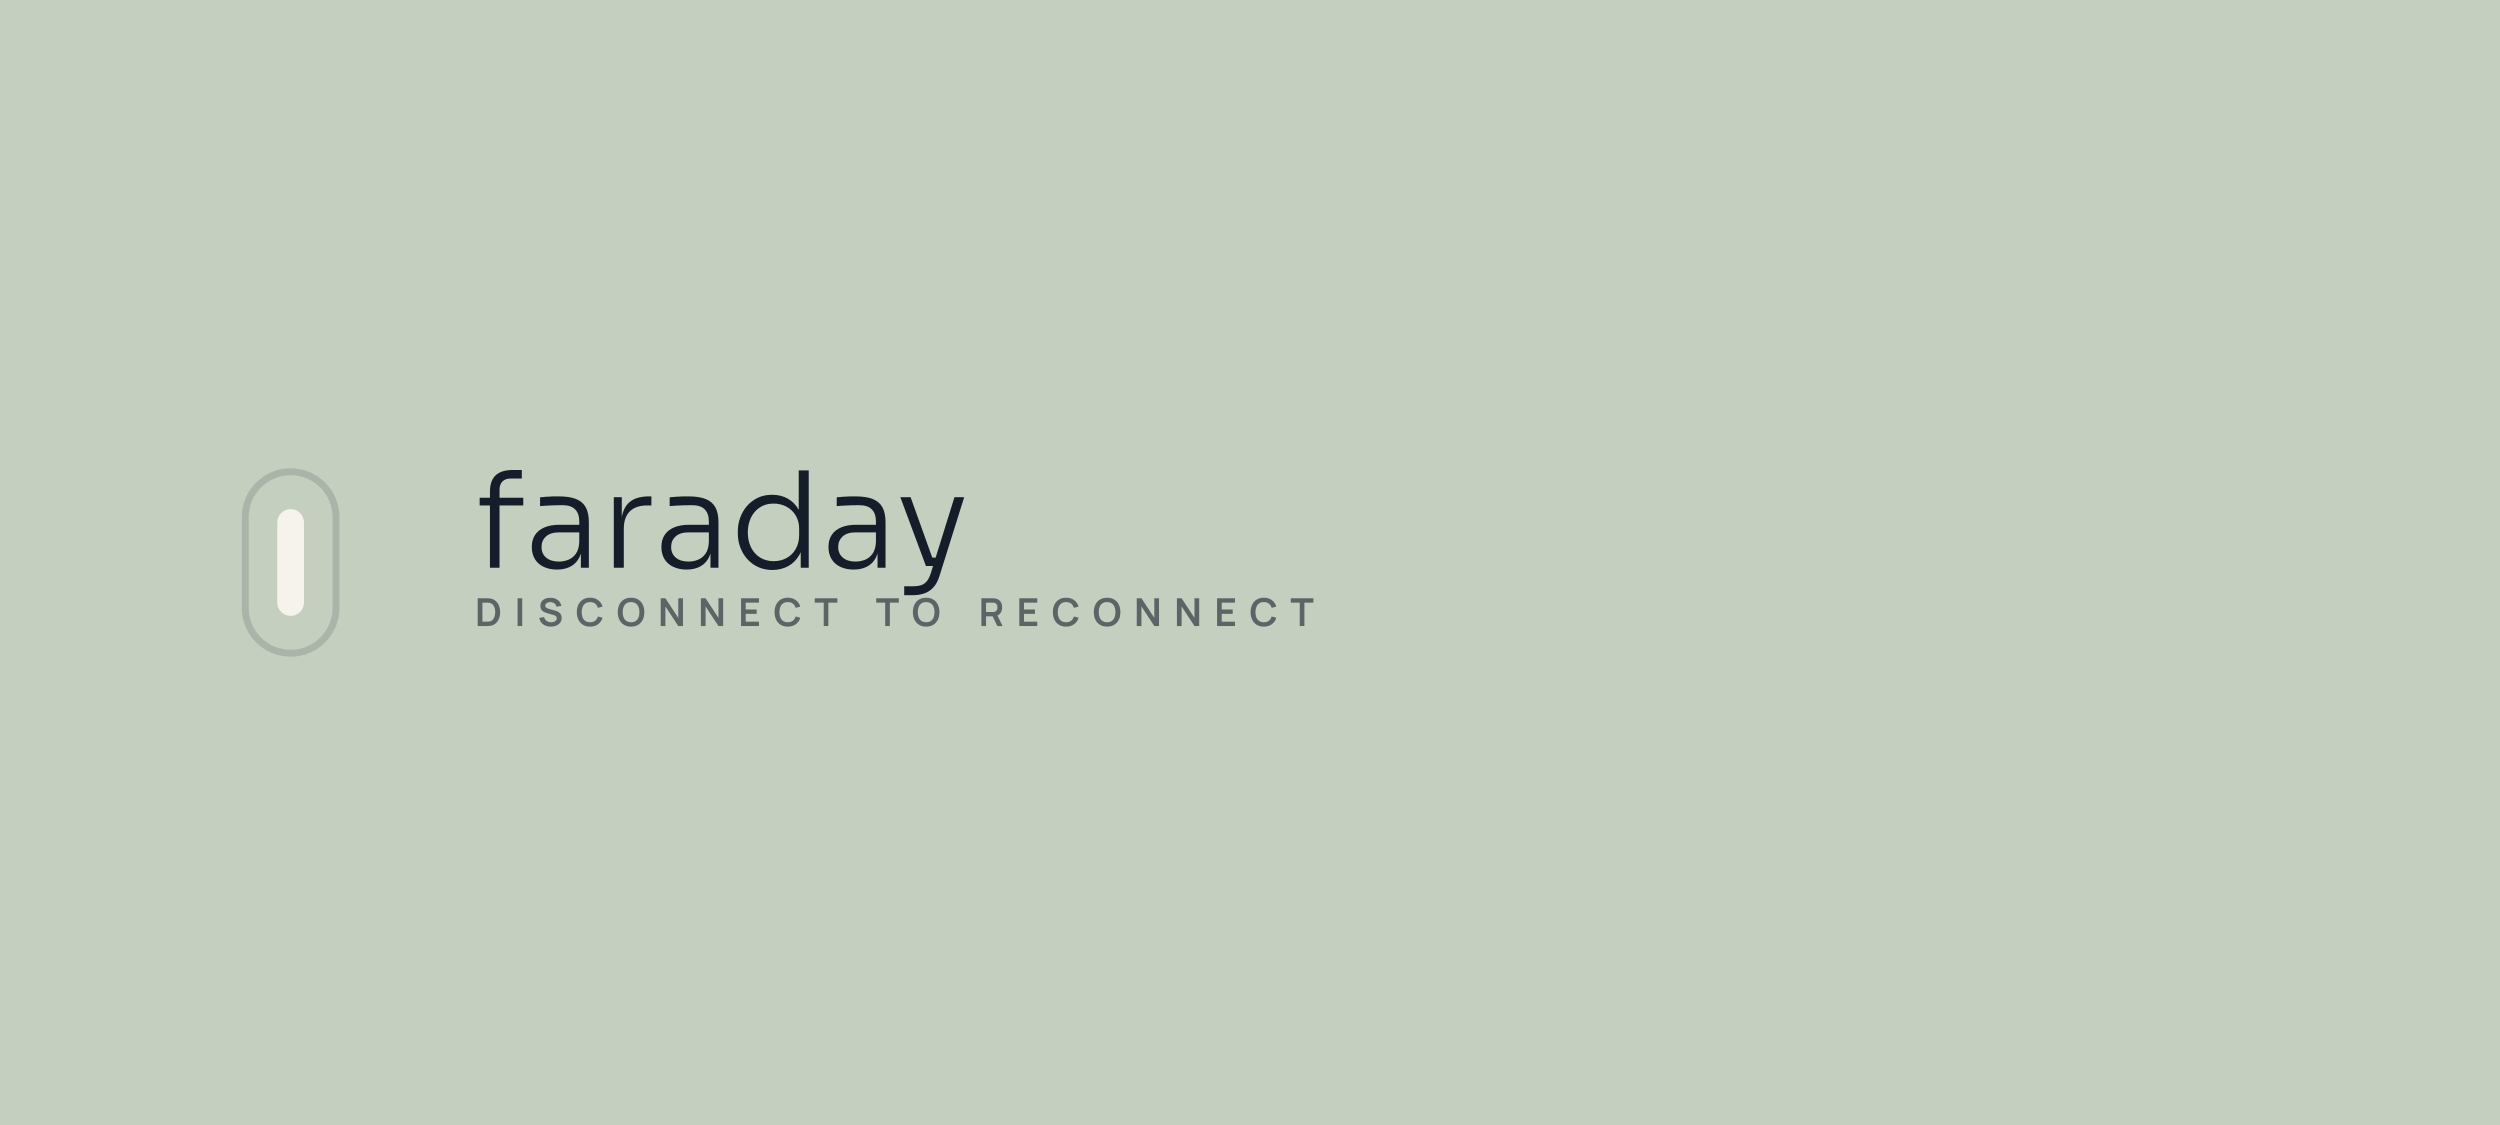
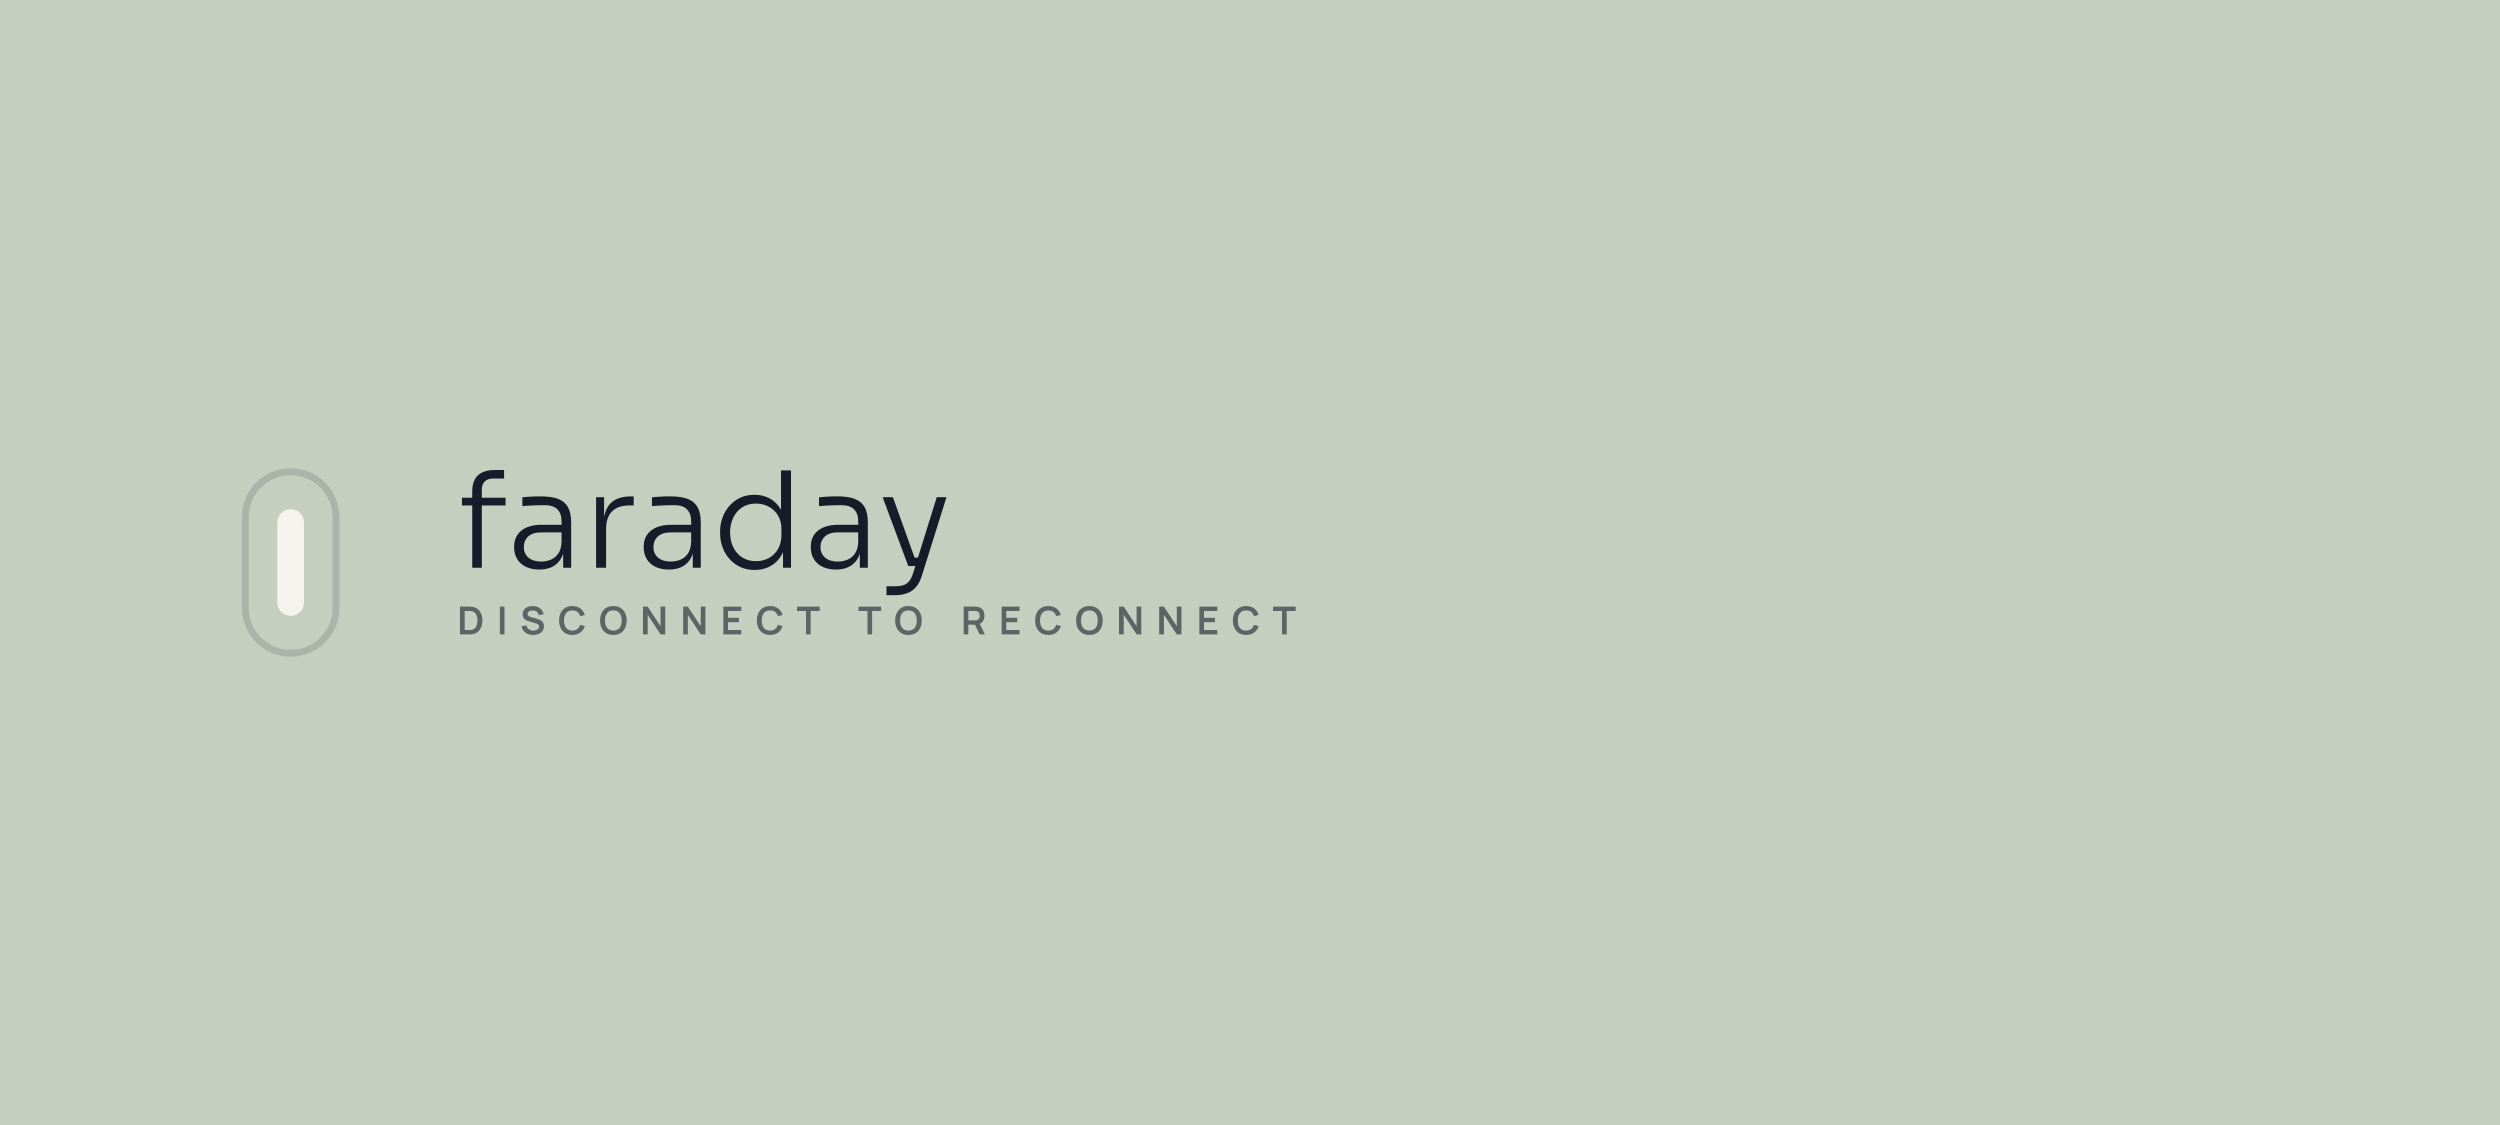
<svg xmlns="http://www.w3.org/2000/svg" width="2400" height="1080" viewBox="0 0 2400 1080" fill="none">
  <rect width="2400" height="1080" fill="#C5CFBF" />
  <g transform="translate(156 417) scale(2.5625)">
    <rect width="96" height="96" rx="26" fill="#C5CFBF" />
    <rect x="31" y="14" width="34" height="68" rx="17" stroke="rgba(21,29,42,.15)" stroke-width="2.6" />
    <rect x="43" y="28" width="10" height="40" rx="5" fill="#F6F3EC" />
  </g>
-   <path d="M479.55 545L470.34 545L470.34 472.04Q470.34 461.42 475.84 456.30Q481.34 451.18 492.35 451.18L492.35 451.18L500.93 451.18L500.93 459.37L490.56 459.37Q485.18 459.37 482.37 462.18Q479.55 465 479.55 470.12L479.55 470.12L479.55 545ZM502.34 485.22L460.48 485.22L460.48 477.80L502.34 477.80L502.34 485.22Z" fill="#151D2A" opacity="1" />
-   <path d="M565.31 545L557.63 545L557.63 524.65L556.10 524.65L556.10 500.58Q556.10 493.03 552.13 489Q548.16 484.97 539.84 484.97L539.84 484.97Q536 484.97 532.10 485.10Q528.19 485.22 524.67 485.42Q521.15 485.61 518.46 485.86L518.46 485.86L518.46 477.42Q521.28 477.16 524.22 476.90Q527.17 476.65 530.30 476.58Q533.44 476.52 536.38 476.52L536.38 476.52Q546.75 476.52 553.09 479.08Q559.42 481.64 562.37 487.08Q565.31 492.52 565.31 501.48L565.31 501.48L565.31 545ZM534.72 546.79L534.72 546.79Q527.55 546.79 522.05 544.23Q516.54 541.67 513.54 536.81Q510.53 531.94 510.53 525.03L510.53 525.03Q510.53 518.25 513.66 513.51Q516.80 508.78 522.75 506.28Q528.70 503.78 537.15 503.78L537.15 503.78L556.99 503.78L556.99 511.08L536.51 511.08Q528.45 511.08 524.16 514.98Q519.87 518.89 519.87 525.16L519.87 525.16Q519.87 531.56 524.35 535.34Q528.83 539.11 536.51 539.11L536.51 539.11Q541.25 539.11 545.60 537.38Q549.95 535.66 552.90 531.50Q555.84 527.34 556.10 520.04L556.10 520.04L558.91 524.01Q558.40 531.56 555.33 536.62Q552.26 541.67 547.01 544.23Q541.76 546.79 534.72 546.79Z" fill="#151D2A" opacity="1" />
-   <path d="M598.85 545L589.25 545L589.25 477.29L596.93 477.29L596.93 505.58L596.16 505.58Q596.16 490.73 602.69 483.62Q609.22 476.52 623.17 476.52L623.17 476.52L625.34 476.52L625.34 485.22L621.38 485.22Q610.37 485.22 604.61 490.92Q598.85 496.62 598.85 507.62L598.85 507.62L598.85 545Z" fill="#151D2A" opacity="1" />
-   <path d="M689.73 545L682.05 545L682.05 524.65L680.51 524.65L680.51 500.58Q680.51 493.03 676.54 489Q672.58 484.97 664.26 484.97L664.26 484.97Q660.42 484.97 656.51 485.10Q652.61 485.22 649.09 485.42Q645.57 485.61 642.88 485.86L642.88 485.86L642.88 477.42Q645.70 477.16 648.64 476.90Q651.58 476.65 654.72 476.58Q657.86 476.52 660.80 476.52L660.80 476.52Q671.17 476.52 677.50 479.08Q683.84 481.64 686.78 487.08Q689.73 492.52 689.73 501.48L689.73 501.48L689.73 545ZM659.14 546.79L659.14 546.79Q651.97 546.79 646.46 544.23Q640.96 541.67 637.95 536.81Q634.94 531.94 634.94 525.03L634.94 525.03Q634.94 518.25 638.08 513.51Q641.22 508.78 647.17 506.28Q653.12 503.78 661.57 503.78L661.57 503.78L681.41 503.78L681.41 511.08L660.93 511.08Q652.86 511.08 648.58 514.98Q644.29 518.89 644.29 525.16L644.29 525.16Q644.29 531.56 648.77 535.34Q653.25 539.11 660.93 539.11L660.93 539.11Q665.66 539.11 670.02 537.38Q674.37 535.66 677.31 531.50Q680.26 527.34 680.51 520.04L680.51 520.04L683.33 524.01Q682.82 531.56 679.74 536.62Q676.67 541.67 671.42 544.23Q666.18 546.79 659.14 546.79Z" fill="#151D2A" opacity="1" />
-   <path d="M741.44 547.18L741.44 547.18Q734.02 547.18 727.94 544.42Q721.86 541.67 717.44 536.74Q713.02 531.82 710.66 525.48Q708.29 519.14 708.29 511.98L708.29 511.98L708.29 510.18Q708.29 503.27 710.59 496.94Q712.90 490.60 717.18 485.67Q721.47 480.74 727.55 477.86Q733.63 474.98 741.18 474.98L741.18 474.98Q749.76 474.98 756.29 478.70Q762.82 482.41 766.78 489.38Q770.75 496.36 771.01 506.47L771.01 506.47L766.78 498.54L766.78 451.56L776.38 451.56L776.38 545L768.70 545L768.70 514.92L771.78 514.92Q771.52 525.54 767.36 532.78Q763.20 540.01 756.48 543.59Q749.76 547.18 741.44 547.18ZM742.72 538.73L742.72 538.73Q749.63 538.73 755.20 535.66Q760.77 532.58 763.97 526.89Q767.17 521.19 767.17 513.77L767.17 513.77L767.17 507.62Q767.17 500.46 763.97 495.02Q760.77 489.58 755.20 486.50Q749.63 483.43 742.59 483.43L742.59 483.43Q735.04 483.43 729.47 487.08Q723.90 490.73 720.90 497Q717.89 503.27 717.89 511.08L717.89 511.08Q717.89 519.14 720.96 525.42Q724.03 531.69 729.66 535.21Q735.30 538.73 742.72 538.73Z" fill="#151D2A" opacity="1" />
-   <path d="M850.11 545L842.43 545L842.43 524.65L840.90 524.65L840.90 500.58Q840.90 493.03 836.93 489Q832.96 484.97 824.64 484.97L824.64 484.97Q820.80 484.97 816.90 485.10Q812.99 485.22 809.47 485.42Q805.95 485.61 803.26 485.86L803.26 485.86L803.26 477.42Q806.08 477.16 809.02 476.90Q811.97 476.65 815.10 476.58Q818.24 476.52 821.18 476.52L821.18 476.52Q831.55 476.52 837.89 479.08Q844.22 481.64 847.17 487.08Q850.11 492.52 850.11 501.48L850.11 501.48L850.11 545ZM819.52 546.79L819.52 546.79Q812.35 546.79 806.85 544.23Q801.34 541.67 798.34 536.81Q795.33 531.94 795.33 525.03L795.33 525.03Q795.33 518.25 798.46 513.51Q801.60 508.78 807.55 506.28Q813.50 503.78 821.95 503.78L821.95 503.78L841.79 503.78L841.79 511.08L821.31 511.08Q813.25 511.08 808.96 514.98Q804.67 518.89 804.67 525.16L804.67 525.16Q804.67 531.56 809.15 535.34Q813.63 539.11 821.31 539.11L821.31 539.11Q826.05 539.11 830.40 537.38Q834.75 535.66 837.70 531.50Q840.64 527.34 840.90 520.04L840.90 520.04L843.71 524.01Q843.20 531.56 840.13 536.62Q837.06 541.67 831.81 544.23Q826.56 546.79 819.52 546.79Z" fill="#151D2A" opacity="1" />
-   <path d="M876.22 571.37L868.03 571.37L868.03 562.79L876.74 562.79Q881.22 562.79 884.42 561.70Q887.62 560.62 889.79 557.93Q891.97 555.24 893.50 550.50L893.50 550.50L916.29 477.29L925.63 477.29L901.82 553.19Q899.78 559.72 896.19 563.75Q892.61 567.78 887.62 569.58Q882.62 571.37 876.22 571.37L876.22 571.37ZM902.21 543.34L890.05 543.34L890.05 535.27L902.21 535.27L902.21 543.34ZM897.86 543.34L888.90 543.34L864.32 477.29L874.18 477.29L897.86 543.34Z" fill="#151D2A" opacity="1" />
-   <path d="M467.08 601L458.59 601L458.59 574.36L467.08 574.36Q467.41 574.36 468.40 574.38Q469.39 574.40 470.32 574.51L470.32 574.51Q473.48 574.91 475.67 576.76Q477.87 578.60 479.00 581.45Q480.12 584.29 480.12 587.68L480.12 587.68Q480.12 591.07 479.00 593.91Q477.87 596.76 475.67 598.60Q473.48 600.45 470.32 600.85L470.32 600.85Q469.41 600.96 468.41 600.98Q467.41 601 467.08 601L467.08 601ZM463.12 578.56L463.12 596.80L467.08 596.80Q467.64 596.80 468.50 596.76Q469.36 596.73 470.02 596.60L470.02 596.60Q471.91 596.25 473.09 594.91Q474.28 593.58 474.84 591.68Q475.41 589.77 475.41 587.68L475.41 587.68Q475.41 585.52 474.83 583.61Q474.26 581.70 473.07 580.41Q471.87 579.11 470.02 578.76L470.02 578.76Q469.36 578.62 468.50 578.59Q467.64 578.56 467.08 578.56L467.08 578.56L463.12 578.56Z" fill="#151D2A" opacity="0.6" />
-   <path d="M501.34 601L496.88 601L496.88 574.36L501.34 574.36L501.34 601Z" fill="#151D2A" opacity="0.6" />
-   <path d="M528.75 601.55L528.75 601.55Q525.82 601.55 523.48 600.54Q521.14 599.52 519.64 597.62Q518.13 595.73 517.72 593.12L517.72 593.12L522.35 592.42Q522.94 594.78 524.78 596.08Q526.62 597.37 529.02 597.37L529.02 597.37Q530.45 597.37 531.71 596.93Q532.97 596.49 533.75 595.63Q534.54 594.78 534.54 593.54L534.54 593.54Q534.54 592.99 534.35 592.52Q534.17 592.05 533.81 591.68Q533.45 591.31 532.88 591.00Q532.32 590.70 531.58 590.47L531.58 590.47L524.70 588.44Q523.81 588.18 522.78 587.74Q521.75 587.31 520.84 586.54Q519.92 585.77 519.34 584.58Q518.76 583.39 518.76 581.63L518.76 581.63Q518.76 579.06 520.06 577.31Q521.37 575.56 523.58 574.69Q525.79 573.82 528.49 573.84L528.49 573.84Q531.23 573.86 533.37 574.78Q535.52 575.69 536.96 577.43Q538.40 579.17 539.00 581.63L539.00 581.63L534.21 582.46Q533.91 581.06 533.07 580.07Q532.23 579.08 531.01 578.56Q529.80 578.04 528.43 578.00L528.43 578.00Q527.10 577.99 525.96 578.40Q524.83 578.82 524.13 579.60Q523.44 580.37 523.44 581.41L523.44 581.41Q523.44 582.39 524.03 583.01Q524.62 583.63 525.50 583.99Q526.38 584.35 527.29 584.59L527.29 584.59L532.06 585.92Q533.04 586.18 534.26 586.63Q535.48 587.07 536.61 587.87Q537.74 588.66 538.47 589.96Q539.20 591.25 539.20 593.25L539.20 593.25Q539.20 595.32 538.34 596.88Q537.48 598.45 536.02 599.48Q534.56 600.52 532.68 601.04Q530.80 601.55 528.75 601.55Z" fill="#151D2A" opacity="0.6" />
-   <path d="M566.48 601.55L566.48 601.55Q562.49 601.55 559.64 599.81Q556.79 598.06 555.26 594.93Q553.73 591.81 553.73 587.68L553.73 587.68Q553.73 583.55 555.26 580.43Q556.79 577.30 559.64 575.55Q562.49 573.80 566.48 573.80L566.48 573.80Q571.09 573.80 574.16 576.11Q577.23 578.41 578.47 582.32L578.47 582.32L573.97 583.55Q573.20 580.95 571.33 579.48Q569.46 578.00 566.48 578.00L566.48 578.00Q563.80 578.00 562.01 579.21Q560.23 580.41 559.33 582.58Q558.43 584.76 558.41 587.68L558.41 587.68Q558.41 590.60 559.31 592.78Q560.21 594.95 562.00 596.15Q563.80 597.36 566.48 597.36L566.48 597.36Q569.46 597.36 571.33 595.88Q573.20 594.40 573.97 591.81L573.97 591.81L578.47 593.04Q577.23 596.95 574.16 599.25Q571.09 601.55 566.48 601.55Z" fill="#151D2A" opacity="0.6" />
-   <path d="M605.81 601.55L605.81 601.55Q601.81 601.55 598.96 599.81Q596.11 598.06 594.59 594.93Q593.06 591.81 593.06 587.68L593.06 587.68Q593.06 583.55 594.59 580.43Q596.11 577.30 598.96 575.55Q601.81 573.80 605.81 573.80L605.81 573.80Q609.80 573.80 612.66 575.55Q615.52 577.30 617.04 580.43Q618.57 583.55 618.57 587.68L618.57 587.68Q618.57 591.81 617.04 594.93Q615.52 598.06 612.66 599.81Q609.80 601.55 605.81 601.55ZM605.81 597.36L605.81 597.36Q608.49 597.37 610.27 596.17Q612.06 594.97 612.96 592.79Q613.85 590.60 613.85 587.68L613.85 587.68Q613.85 584.76 612.96 582.60Q612.06 580.45 610.27 579.24Q608.49 578.04 605.81 578.00L605.81 578.00Q603.12 577.99 601.35 579.19Q599.57 580.39 598.67 582.57Q597.78 584.76 597.78 587.68L597.78 587.68Q597.78 590.60 598.66 592.76Q599.55 594.91 601.34 596.12Q603.12 597.32 605.81 597.36Z" fill="#151D2A" opacity="0.6" />
-   <path d="M638.78 601L634.27 601L634.27 574.36L638.78 574.36L651.14 593.14L651.14 574.36L655.66 574.36L655.66 601L651.14 601L638.78 582.22L638.78 601Z" fill="#151D2A" opacity="0.6" />
-   <path d="M677.35 601L672.84 601L672.84 574.36L677.35 574.36L689.71 593.14L689.71 574.36L694.22 574.36L694.22 601L689.71 601L677.35 582.22L677.35 601Z" fill="#151D2A" opacity="0.6" />
-   <path d="M728.61 601L711.40 601L711.40 574.36L728.61 574.36L728.61 578.54L715.86 578.54L715.86 585.11L726.39 585.11L726.39 589.29L715.86 589.29L715.86 596.82L728.61 596.82L728.61 601Z" fill="#151D2A" opacity="0.6" />
-   <path d="M756.31 601.55L756.31 601.55Q752.32 601.55 749.47 599.81Q746.62 598.06 745.09 594.93Q743.57 591.81 743.57 587.68L743.57 587.68Q743.57 583.55 745.09 580.43Q746.62 577.30 749.47 575.55Q752.32 573.80 756.31 573.80L756.31 573.80Q760.92 573.80 763.99 576.11Q767.06 578.41 768.30 582.32L768.30 582.32L763.81 583.55Q763.03 580.95 761.16 579.48Q759.29 578.00 756.31 578.00L756.31 578.00Q753.63 578.00 751.85 579.21Q750.06 580.41 749.16 582.58Q748.27 584.76 748.25 587.68L748.25 587.68Q748.25 590.60 749.15 592.78Q750.04 594.95 751.84 596.15Q753.63 597.36 756.31 597.36L756.31 597.36Q759.29 597.36 761.16 595.88Q763.03 594.40 763.81 591.81L763.81 591.81L768.30 593.04Q767.06 596.95 763.99 599.25Q760.92 601.55 756.31 601.55Z" fill="#151D2A" opacity="0.6" />
-   <path d="M795.23 601L790.77 601L790.77 578.54L782.15 578.54L782.15 574.36L803.85 574.36L803.85 578.54L795.23 578.54L795.23 601Z" fill="#151D2A" opacity="0.6" />
-   <path d="M854.25 601L849.79 601L849.79 578.54L841.17 578.54L841.17 574.36L862.87 574.36L862.87 578.54L854.25 578.54L854.25 601Z" fill="#151D2A" opacity="0.6" />
-   <path d="M889.10 601.55L889.10 601.55Q885.10 601.55 882.25 599.81Q879.41 598.06 877.88 594.93Q876.35 591.81 876.35 587.68L876.35 587.68Q876.35 583.55 877.88 580.43Q879.41 577.30 882.25 575.55Q885.10 573.80 889.10 573.80L889.10 573.80Q893.10 573.80 895.95 575.55Q898.81 577.30 900.34 580.43Q901.86 583.55 901.86 587.68L901.86 587.68Q901.86 591.81 900.34 594.93Q898.81 598.06 895.95 599.81Q893.10 601.55 889.10 601.55ZM889.10 597.36L889.10 597.36Q891.78 597.37 893.57 596.17Q895.35 594.97 896.25 592.79Q897.15 590.60 897.15 587.68L897.15 587.68Q897.15 584.76 896.25 582.60Q895.35 580.45 893.57 579.24Q891.78 578.04 889.10 578.00L889.10 578.00Q886.42 577.99 884.64 579.19Q882.87 580.39 881.97 582.57Q881.07 584.76 881.07 587.68L881.07 587.68Q881.07 590.60 881.96 592.76Q882.85 594.91 884.63 596.12Q886.42 597.32 889.10 597.36Z" fill="#151D2A" opacity="0.6" />
-   <path d="M946.60 601L942.14 601L942.14 574.36L953.15 574.36Q953.54 574.36 954.15 574.39Q954.76 574.42 955.28 574.51L955.28 574.51Q957.59 574.86 959.10 576.04Q960.61 577.23 961.34 579.03Q962.07 580.84 962.07 583.04L962.07 583.04Q962.07 586.29 960.42 588.63Q958.78 590.97 955.37 591.53L955.37 591.53L953.47 591.69L946.60 591.69L946.60 601ZM962.49 601L957.44 601L952.19 590.16L956.72 589.16L962.49 601ZM946.60 578.54L946.60 587.53L952.97 587.53Q953.34 587.53 953.80 587.50Q954.26 587.46 954.65 587.35L954.65 587.35Q955.76 587.07 956.40 586.37Q957.04 585.66 957.31 584.78Q957.57 583.89 957.57 583.04L957.57 583.04Q957.57 582.19 957.31 581.29Q957.04 580.39 956.40 579.69Q955.76 578.99 954.65 578.71L954.65 578.71Q954.26 578.60 953.80 578.57Q953.34 578.54 952.97 578.54L952.97 578.54L946.60 578.54Z" fill="#151D2A" opacity="0.6" />
-   <path d="M995.77 601L978.56 601L978.56 574.36L995.77 574.36L995.77 578.54L983.02 578.54L983.02 585.11L993.55 585.11L993.55 589.29L983.02 589.29L983.02 596.82L995.77 596.82L995.77 601Z" fill="#151D2A" opacity="0.6" />
-   <path d="M1023.48 601.55L1023.48 601.55Q1019.48 601.55 1016.63 599.81Q1013.78 598.06 1012.26 594.93Q1010.73 591.81 1010.73 587.68L1010.73 587.68Q1010.73 583.55 1012.26 580.43Q1013.78 577.30 1016.63 575.55Q1019.48 573.80 1023.48 573.80L1023.48 573.80Q1028.08 573.80 1031.15 576.11Q1034.22 578.41 1035.46 582.32L1035.46 582.32L1030.97 583.55Q1030.19 580.95 1028.32 579.48Q1026.45 578.00 1023.48 578.00L1023.48 578.00Q1020.79 578.00 1019.01 579.21Q1017.22 580.41 1016.33 582.58Q1015.43 584.76 1015.41 587.68L1015.41 587.68Q1015.41 590.60 1016.31 592.78Q1017.20 594.95 1019.00 596.15Q1020.79 597.36 1023.48 597.36L1023.48 597.36Q1026.45 597.36 1028.32 595.88Q1030.19 594.40 1030.97 591.81L1030.97 591.81L1035.46 593.04Q1034.22 596.95 1031.15 599.25Q1028.08 601.55 1023.48 601.55Z" fill="#151D2A" opacity="0.6" />
-   <path d="M1062.80 601.55L1062.80 601.55Q1058.80 601.55 1055.96 599.81Q1053.11 598.06 1051.58 594.93Q1050.05 591.81 1050.05 587.68L1050.05 587.68Q1050.05 583.55 1051.58 580.43Q1053.11 577.30 1055.96 575.55Q1058.80 573.80 1062.80 573.80L1062.80 573.80Q1066.80 573.80 1069.65 575.55Q1072.51 577.30 1074.04 580.43Q1075.57 583.55 1075.57 587.68L1075.57 587.68Q1075.57 591.81 1074.04 594.93Q1072.51 598.06 1069.65 599.81Q1066.80 601.55 1062.80 601.55ZM1062.80 597.36L1062.80 597.36Q1065.48 597.37 1067.27 596.17Q1069.05 594.97 1069.95 592.79Q1070.85 590.60 1070.85 587.68L1070.85 587.68Q1070.85 584.76 1069.95 582.60Q1069.05 580.45 1067.27 579.24Q1065.48 578.04 1062.80 578.00L1062.80 578.00Q1060.12 577.99 1058.34 579.19Q1056.57 580.39 1055.67 582.57Q1054.77 584.76 1054.77 587.68L1054.77 587.68Q1054.77 590.60 1055.66 592.76Q1056.55 594.91 1058.33 596.12Q1060.12 597.32 1062.80 597.36Z" fill="#151D2A" opacity="0.6" />
-   <path d="M1095.78 601L1091.27 601L1091.27 574.36L1095.78 574.36L1108.14 593.14L1108.14 574.36L1112.65 574.36L1112.65 601L1108.14 601L1095.78 582.22L1095.78 601Z" fill="#151D2A" opacity="0.6" />
-   <path d="M1134.35 601L1129.83 601L1129.83 574.36L1134.35 574.36L1146.70 593.14L1146.70 574.36L1151.22 574.36L1151.22 601L1146.70 601L1134.35 582.22L1134.35 601Z" fill="#151D2A" opacity="0.6" />
-   <path d="M1185.60 601L1168.40 601L1168.40 574.36L1185.60 574.36L1185.60 578.54L1172.86 578.54L1172.86 585.11L1183.38 585.11L1183.38 589.29L1172.86 589.29L1172.86 596.82L1185.60 596.82L1185.60 601Z" fill="#151D2A" opacity="0.6" />
-   <path d="M1213.31 601.55L1213.31 601.55Q1209.31 601.55 1206.46 599.81Q1203.62 598.06 1202.09 594.93Q1200.56 591.81 1200.56 587.68L1200.56 587.68Q1200.56 583.55 1202.09 580.43Q1203.62 577.30 1206.46 575.55Q1209.31 573.80 1213.31 573.80L1213.31 573.80Q1217.92 573.80 1220.99 576.11Q1224.06 578.41 1225.30 582.32L1225.30 582.32L1220.80 583.55Q1220.02 580.95 1218.16 579.48Q1216.29 578.00 1213.31 578.00L1213.31 578.00Q1210.63 578.00 1208.84 579.21Q1207.06 580.41 1206.16 582.58Q1205.26 584.76 1205.24 587.68L1205.24 587.68Q1205.24 590.60 1206.14 592.78Q1207.04 594.95 1208.83 596.15Q1210.63 597.36 1213.31 597.36L1213.31 597.36Q1216.29 597.36 1218.16 595.88Q1220.02 594.40 1220.80 591.81L1220.80 591.81L1225.30 593.04Q1224.06 596.95 1220.99 599.25Q1217.92 601.55 1213.31 601.55Z" fill="#151D2A" opacity="0.6" />
-   <path d="M1252.23 601L1247.77 601L1247.77 578.54L1239.15 578.54L1239.15 574.36L1260.85 574.36L1260.85 578.54L1252.23 578.54L1252.23 601Z" fill="#151D2A" opacity="0.6" />
+   <path d="M462.55 545L453.34 545L453.34 472.04Q453.34 461.42 458.84 456.30Q464.34 451.18 475.35 451.18L475.35 451.18L483.93 451.18L483.93 459.37L473.56 459.37Q468.18 459.37 465.37 462.18Q462.55 465 462.55 470.12L462.55 470.12L462.55 545ZM485.34 485.22L443.48 485.22L443.48 477.80L485.34 477.80L485.34 485.22Z" fill="#151D2A" opacity="1" />
+   <path d="M548.31 545L540.63 545L540.63 524.65L539.10 524.65L539.10 500.58Q539.10 493.03 535.13 489Q531.16 484.97 522.84 484.97L522.84 484.97Q519 484.97 515.10 485.10Q511.19 485.22 507.67 485.42Q504.15 485.61 501.46 485.86L501.46 485.86L501.46 477.42Q504.28 477.16 507.22 476.90Q510.17 476.65 513.30 476.58Q516.44 476.52 519.38 476.52L519.38 476.52Q529.75 476.52 536.09 479.08Q542.42 481.64 545.37 487.08Q548.31 492.52 548.31 501.48L548.31 501.48L548.31 545ZM517.72 546.79L517.72 546.79Q510.55 546.79 505.05 544.23Q499.54 541.67 496.54 536.81Q493.53 531.94 493.53 525.03L493.53 525.03Q493.53 518.25 496.66 513.51Q499.80 508.78 505.75 506.28Q511.70 503.78 520.15 503.78L520.15 503.78L539.99 503.78L539.99 511.08L519.51 511.08Q511.45 511.08 507.16 514.98Q502.87 518.89 502.87 525.16L502.87 525.16Q502.87 531.56 507.35 535.34Q511.83 539.11 519.51 539.11L519.51 539.11Q524.25 539.11 528.60 537.38Q532.95 535.66 535.90 531.50Q538.84 527.34 539.10 520.04L539.10 520.04L541.91 524.01Q541.40 531.56 538.33 536.62Q535.26 541.67 530.01 544.23Q524.76 546.79 517.72 546.79Z" fill="#151D2A" opacity="1" />
+   <path d="M581.85 545L572.25 545L572.25 477.29L579.93 477.29L579.93 505.58L579.16 505.58Q579.16 490.73 585.69 483.62Q592.22 476.52 606.17 476.52L606.17 476.52L608.34 476.52L608.34 485.22L604.38 485.22Q593.37 485.22 587.61 490.92Q581.85 496.62 581.85 507.62L581.85 507.62L581.85 545Z" fill="#151D2A" opacity="1" />
+   <path d="M672.73 545L665.05 545L665.05 524.65L663.51 524.65L663.51 500.58Q663.51 493.03 659.54 489Q655.58 484.97 647.26 484.97L647.26 484.97Q643.42 484.97 639.51 485.10Q635.61 485.22 632.09 485.42Q628.57 485.61 625.88 485.86L625.88 485.86L625.88 477.42Q628.70 477.16 631.64 476.90Q634.58 476.65 637.72 476.58Q640.86 476.52 643.80 476.52L643.80 476.52Q654.17 476.52 660.50 479.08Q666.84 481.64 669.78 487.08Q672.73 492.52 672.73 501.48L672.73 501.48L672.73 545ZM642.14 546.79L642.14 546.79Q634.97 546.79 629.46 544.23Q623.96 541.67 620.95 536.81Q617.94 531.94 617.94 525.03L617.94 525.03Q617.94 518.25 621.08 513.51Q624.22 508.78 630.17 506.28Q636.12 503.78 644.57 503.78L644.57 503.78L664.41 503.78L664.41 511.08L643.93 511.08Q635.86 511.08 631.58 514.98Q627.29 518.89 627.29 525.16L627.29 525.16Q627.29 531.56 631.77 535.34Q636.25 539.11 643.93 539.11L643.93 539.11Q648.66 539.11 653.02 537.38Q657.37 535.66 660.31 531.50Q663.26 527.34 663.51 520.04L663.51 520.04L666.33 524.01Q665.82 531.56 662.74 536.62Q659.67 541.67 654.42 544.23Q649.18 546.79 642.14 546.79Z" fill="#151D2A" opacity="1" />
+   <path d="M724.44 547.18L724.44 547.18Q717.02 547.18 710.94 544.42Q704.86 541.67 700.44 536.74Q696.02 531.82 693.66 525.48Q691.29 519.14 691.29 511.98L691.29 511.98L691.29 510.18Q691.29 503.27 693.59 496.94Q695.90 490.60 700.18 485.67Q704.47 480.74 710.55 477.86Q716.63 474.98 724.18 474.98L724.18 474.98Q732.76 474.98 739.29 478.70Q745.82 482.41 749.78 489.38Q753.75 496.36 754.01 506.47L754.01 506.47L749.78 498.54L749.78 451.56L759.38 451.56L759.38 545L751.70 545L751.70 514.92L754.78 514.92Q754.52 525.54 750.36 532.78Q746.20 540.01 739.48 543.59Q732.76 547.18 724.44 547.18ZM725.72 538.73L725.72 538.73Q732.63 538.73 738.20 535.66Q743.77 532.58 746.97 526.89Q750.17 521.19 750.17 513.77L750.17 513.77L750.17 507.62Q750.17 500.46 746.97 495.02Q743.77 489.58 738.20 486.50Q732.63 483.43 725.59 483.43L725.59 483.43Q718.04 483.43 712.47 487.08Q706.90 490.73 703.90 497Q700.89 503.27 700.89 511.08L700.89 511.08Q700.89 519.14 703.96 525.42Q707.03 531.69 712.66 535.21Q718.30 538.73 725.72 538.73Z" fill="#151D2A" opacity="1" />
+   <path d="M833.11 545L825.43 545L825.43 524.65L823.90 524.65L823.90 500.58Q823.90 493.03 819.93 489Q815.96 484.97 807.64 484.97L807.64 484.97Q803.80 484.97 799.90 485.10Q795.99 485.22 792.47 485.42Q788.95 485.61 786.26 485.86L786.26 485.86L786.26 477.42Q789.08 477.16 792.02 476.90Q794.97 476.65 798.10 476.58Q801.24 476.52 804.18 476.52L804.18 476.52Q814.55 476.52 820.89 479.08Q827.22 481.64 830.17 487.08Q833.11 492.52 833.11 501.48L833.11 501.48L833.11 545ZM802.52 546.79L802.52 546.79Q795.35 546.79 789.85 544.23Q784.34 541.67 781.34 536.81Q778.33 531.94 778.33 525.03L778.33 525.03Q778.33 518.25 781.46 513.51Q784.60 508.78 790.55 506.28Q796.50 503.78 804.95 503.78L804.95 503.78L824.79 503.78L824.79 511.08L804.31 511.08Q796.25 511.08 791.96 514.98Q787.67 518.89 787.67 525.16L787.67 525.16Q787.67 531.56 792.15 535.34Q796.63 539.11 804.31 539.11L804.31 539.11Q809.05 539.11 813.40 537.38Q817.75 535.66 820.70 531.50Q823.64 527.34 823.90 520.04L823.90 520.04L826.71 524.01Q826.20 531.56 823.13 536.62Q820.06 541.67 814.81 544.23Q809.56 546.79 802.52 546.79Z" fill="#151D2A" opacity="1" />
+   <path d="M859.22 571.37L851.03 571.37L851.03 562.79L859.74 562.79Q864.22 562.79 867.42 561.70Q870.62 560.62 872.79 557.93Q874.97 555.24 876.50 550.50L876.50 550.50L899.29 477.29L908.63 477.29L884.82 553.19Q882.78 559.72 879.19 563.75Q875.61 567.78 870.62 569.58Q865.62 571.37 859.22 571.37L859.22 571.37ZM885.21 543.34L873.05 543.34L873.05 535.27L885.21 535.27L885.21 543.34ZM880.86 543.34L871.90 543.34L847.32 477.29L857.18 477.29L880.86 543.34Z" fill="#151D2A" opacity="1" />
+   <path d="M450.08 609L441.59 609L441.59 582.36L450.08 582.36Q450.41 582.36 451.40 582.38Q452.39 582.40 453.32 582.51L453.32 582.51Q456.48 582.91 458.67 584.76Q460.87 586.60 462.00 589.45Q463.12 592.29 463.12 595.68L463.12 595.68Q463.12 599.07 462.00 601.91Q460.87 604.76 458.67 606.60Q456.48 608.45 453.32 608.85L453.32 608.85Q452.41 608.96 451.41 608.98Q450.41 609 450.08 609L450.08 609ZM446.12 586.56L446.12 604.80L450.08 604.80Q450.64 604.80 451.50 604.76Q452.36 604.73 453.02 604.60L453.02 604.60Q454.91 604.25 456.09 602.91Q457.28 601.58 457.84 599.68Q458.41 597.77 458.41 595.68L458.41 595.68Q458.41 593.52 457.83 591.61Q457.26 589.70 456.07 588.41Q454.87 587.11 453.02 586.76L453.02 586.76Q452.36 586.62 451.50 586.59Q450.64 586.56 450.08 586.56L450.08 586.56L446.12 586.56Z" fill="#151D2A" opacity="0.6" />
+   <path d="M484.34 609L479.88 609L479.88 582.36L484.34 582.36L484.34 609Z" fill="#151D2A" opacity="0.6" />
+   <path d="M511.75 609.55L511.75 609.55Q508.82 609.55 506.48 608.54Q504.14 607.52 502.64 605.62Q501.13 603.73 500.72 601.12L500.72 601.12L505.35 600.42Q505.94 602.78 507.78 604.08Q509.62 605.37 512.02 605.37L512.02 605.37Q513.45 605.37 514.71 604.93Q515.97 604.49 516.75 603.63Q517.54 602.78 517.54 601.54L517.54 601.54Q517.54 600.99 517.35 600.52Q517.17 600.05 516.81 599.68Q516.45 599.31 515.88 599.00Q515.32 598.70 514.58 598.47L514.58 598.47L507.70 596.44Q506.81 596.18 505.78 595.74Q504.75 595.31 503.84 594.54Q502.92 593.77 502.34 592.58Q501.76 591.39 501.76 589.63L501.76 589.63Q501.76 587.06 503.06 585.31Q504.37 583.56 506.58 582.69Q508.79 581.82 511.49 581.84L511.49 581.84Q514.23 581.86 516.37 582.78Q518.52 583.69 519.96 585.43Q521.40 587.17 522.00 589.63L522.00 589.63L517.20 590.46Q516.91 589.06 516.07 588.07Q515.23 587.08 514.01 586.56Q512.80 586.04 511.43 586.00L511.43 586.00Q510.10 585.99 508.96 586.40Q507.83 586.82 507.13 587.60Q506.44 588.37 506.44 589.41L506.44 589.41Q506.44 590.39 507.03 591.01Q507.62 591.63 508.50 591.99Q509.38 592.35 510.29 592.59L510.29 592.59L515.06 593.92Q516.04 594.18 517.26 594.63Q518.48 595.07 519.61 595.87Q520.74 596.66 521.47 597.96Q522.20 599.25 522.20 601.25L522.20 601.25Q522.20 603.32 521.34 604.88Q520.48 606.45 519.02 607.48Q517.56 608.52 515.68 609.04Q513.80 609.55 511.75 609.55Z" fill="#151D2A" opacity="0.6" />
+   <path d="M549.48 609.55L549.48 609.55Q545.49 609.55 542.64 607.81Q539.79 606.06 538.26 602.93Q536.73 599.81 536.73 595.68L536.73 595.68Q536.73 591.55 538.26 588.43Q539.79 585.30 542.64 583.55Q545.49 581.80 549.48 581.80L549.48 581.80Q554.09 581.80 557.16 584.11Q560.23 586.41 561.47 590.32L561.47 590.32L556.97 591.55Q556.20 588.95 554.33 587.48Q552.46 586.00 549.48 586.00L549.48 586.00Q546.80 586.00 545.01 587.21Q543.23 588.41 542.33 590.58Q541.43 592.76 541.41 595.68L541.41 595.68Q541.41 598.60 542.31 600.78Q543.21 602.95 545.00 604.15Q546.80 605.36 549.48 605.36L549.48 605.36Q552.46 605.36 554.33 603.88Q556.20 602.40 556.97 599.81L556.97 599.81L561.47 601.04Q560.23 604.95 557.16 607.25Q554.09 609.55 549.48 609.55Z" fill="#151D2A" opacity="0.6" />
+   <path d="M588.81 609.55L588.81 609.55Q584.81 609.55 581.96 607.81Q579.11 606.06 577.59 602.93Q576.06 599.81 576.06 595.68L576.06 595.68Q576.06 591.55 577.59 588.43Q579.11 585.30 581.96 583.55Q584.81 581.80 588.81 581.80L588.81 581.80Q592.80 581.80 595.66 583.55Q598.52 585.30 600.04 588.43Q601.57 591.55 601.57 595.68L601.57 595.68Q601.57 599.81 600.04 602.93Q598.52 606.06 595.66 607.81Q592.80 609.55 588.81 609.55ZM588.81 605.36L588.81 605.36Q591.49 605.37 593.27 604.17Q595.06 602.97 595.96 600.79Q596.85 598.60 596.85 595.68L596.85 595.68Q596.85 592.76 595.96 590.60Q595.06 588.45 593.27 587.24Q591.49 586.04 588.81 586.00L588.81 586.00Q586.12 585.99 584.35 587.19Q582.57 588.39 581.67 590.57Q580.78 592.76 580.78 595.68L580.78 595.68Q580.78 598.60 581.66 600.76Q582.55 602.91 584.34 604.12Q586.12 605.32 588.81 605.36Z" fill="#151D2A" opacity="0.6" />
+   <path d="M621.78 609L617.27 609L617.27 582.36L621.78 582.36L634.14 601.14L634.14 582.36L638.66 582.36L638.66 609L634.14 609L621.78 590.22L621.78 609Z" fill="#151D2A" opacity="0.6" />
+   <path d="M660.35 609L655.84 609L655.84 582.36L660.35 582.36L672.71 601.14L672.71 582.36L677.22 582.36L677.22 609L672.71 609L660.35 590.22L660.35 609Z" fill="#151D2A" opacity="0.6" />
+   <path d="M711.61 609L694.40 609L694.40 582.36L711.61 582.36L711.61 586.54L698.86 586.54L698.86 593.11L709.39 593.11L709.39 597.29L698.86 597.29L698.86 604.82L711.61 604.82L711.61 609Z" fill="#151D2A" opacity="0.6" />
+   <path d="M739.31 609.55L739.31 609.55Q735.32 609.55 732.47 607.81Q729.62 606.06 728.09 602.93Q726.57 599.81 726.57 595.68L726.57 595.68Q726.57 591.55 728.09 588.43Q729.62 585.30 732.47 583.55Q735.32 581.80 739.31 581.80L739.31 581.80Q743.92 581.80 746.99 584.11Q750.06 586.41 751.30 590.32L751.30 590.32L746.81 591.55Q746.03 588.95 744.16 587.48Q742.29 586.00 739.31 586.00L739.31 586.00Q736.63 586.00 734.85 587.21Q733.06 588.41 732.16 590.58Q731.27 592.76 731.25 595.68L731.25 595.68Q731.25 598.60 732.15 600.78Q733.04 602.95 734.84 604.15Q736.63 605.36 739.31 605.36L739.31 605.36Q742.29 605.36 744.16 603.88Q746.03 602.40 746.81 599.81L746.81 599.81L751.30 601.04Q750.06 604.95 746.99 607.25Q743.92 609.55 739.31 609.55Z" fill="#151D2A" opacity="0.6" />
+   <path d="M778.23 609L773.77 609L773.77 586.54L765.15 586.54L765.15 582.36L786.85 582.36L786.85 586.54L778.23 586.54L778.23 609Z" fill="#151D2A" opacity="0.6" />
+   <path d="M837.25 609L832.79 609L832.79 586.54L824.17 586.54L824.17 582.36L845.87 582.36L845.87 586.54L837.25 586.54L837.25 609Z" fill="#151D2A" opacity="0.6" />
+   <path d="M872.10 609.55L872.10 609.55Q868.10 609.55 865.25 607.81Q862.41 606.06 860.88 602.93Q859.35 599.81 859.35 595.68L859.35 595.68Q859.35 591.55 860.88 588.43Q862.41 585.30 865.25 583.55Q868.10 581.80 872.10 581.80L872.10 581.80Q876.10 581.80 878.95 583.55Q881.81 585.30 883.34 588.43Q884.86 591.55 884.86 595.68L884.86 595.68Q884.86 599.81 883.34 602.93Q881.81 606.06 878.95 607.81Q876.10 609.55 872.10 609.55ZM872.10 605.36L872.10 605.36Q874.78 605.37 876.57 604.17Q878.35 602.97 879.25 600.79Q880.15 598.60 880.15 595.68L880.15 595.68Q880.15 592.76 879.25 590.60Q878.35 588.45 876.57 587.24Q874.78 586.04 872.10 586.00L872.10 586.00Q869.42 585.99 867.64 587.19Q865.87 588.39 864.97 590.57Q864.07 592.76 864.07 595.68L864.07 595.68Q864.07 598.60 864.96 600.76Q865.85 602.91 867.63 604.12Q869.42 605.32 872.10 605.36Z" fill="#151D2A" opacity="0.6" />
+   <path d="M929.60 609L925.14 609L925.14 582.36L936.15 582.36Q936.54 582.36 937.15 582.39Q937.76 582.42 938.28 582.51L938.28 582.51Q940.59 582.86 942.10 584.04Q943.61 585.23 944.34 587.03Q945.07 588.84 945.07 591.04L945.07 591.04Q945.07 594.29 943.42 596.63Q941.78 598.97 938.37 599.53L938.37 599.53L936.47 599.69L929.60 599.69L929.60 609ZM945.49 609L940.44 609L935.19 598.16L939.72 597.16L945.49 609ZM929.60 586.54L929.60 595.53L935.97 595.53Q936.34 595.53 936.80 595.50Q937.26 595.46 937.65 595.35L937.65 595.35Q938.76 595.07 939.40 594.37Q940.04 593.66 940.31 592.78Q940.57 591.89 940.57 591.04L940.57 591.04Q940.57 590.19 940.31 589.29Q940.04 588.39 939.40 587.69Q938.76 586.99 937.65 586.71L937.65 586.71Q937.26 586.60 936.80 586.57Q936.34 586.54 935.97 586.54L935.97 586.54L929.60 586.54Z" fill="#151D2A" opacity="0.6" />
+   <path d="M978.77 609L961.56 609L961.56 582.36L978.77 582.36L978.77 586.54L966.02 586.54L966.02 593.11L976.55 593.11L976.55 597.29L966.02 597.29L966.02 604.82L978.77 604.82L978.77 609Z" fill="#151D2A" opacity="0.6" />
+   <path d="M1006.48 609.55L1006.48 609.55Q1002.48 609.55 999.63 607.81Q996.78 606.06 995.26 602.93Q993.73 599.81 993.73 595.68L993.73 595.68Q993.73 591.55 995.26 588.43Q996.78 585.30 999.63 583.55Q1002.48 581.80 1006.48 581.80L1006.48 581.80Q1011.08 581.80 1014.15 584.11Q1017.22 586.41 1018.46 590.32L1018.46 590.32L1013.97 591.55Q1013.19 588.95 1011.32 587.48Q1009.45 586.00 1006.48 586.00L1006.48 586.00Q1003.79 586.00 1002.01 587.21Q1000.22 588.41 999.33 590.58Q998.43 592.76 998.41 595.68L998.41 595.68Q998.41 598.60 999.31 600.78Q1000.20 602.95 1002.00 604.15Q1003.79 605.36 1006.48 605.36L1006.48 605.36Q1009.45 605.36 1011.32 603.88Q1013.19 602.40 1013.97 599.81L1013.97 599.81L1018.46 601.04Q1017.22 604.95 1014.15 607.25Q1011.08 609.55 1006.48 609.55Z" fill="#151D2A" opacity="0.6" />
+   <path d="M1045.80 609.55L1045.80 609.55Q1041.80 609.55 1038.96 607.81Q1036.11 606.06 1034.58 602.93Q1033.05 599.81 1033.05 595.68L1033.05 595.68Q1033.05 591.55 1034.58 588.43Q1036.11 585.30 1038.96 583.55Q1041.80 581.80 1045.80 581.80L1045.80 581.80Q1049.80 581.80 1052.65 583.55Q1055.51 585.30 1057.04 588.43Q1058.57 591.55 1058.57 595.68L1058.57 595.68Q1058.57 599.81 1057.04 602.93Q1055.51 606.06 1052.65 607.81Q1049.80 609.55 1045.80 609.55ZM1045.80 605.36L1045.80 605.36Q1048.48 605.37 1050.27 604.17Q1052.05 602.97 1052.95 600.79Q1053.85 598.60 1053.85 595.68L1053.85 595.68Q1053.85 592.76 1052.95 590.60Q1052.05 588.45 1050.27 587.24Q1048.48 586.04 1045.80 586.00L1045.80 586.00Q1043.12 585.99 1041.34 587.19Q1039.57 588.39 1038.67 590.57Q1037.77 592.76 1037.77 595.68L1037.77 595.68Q1037.77 598.60 1038.66 600.76Q1039.55 602.91 1041.33 604.12Q1043.12 605.32 1045.80 605.36Z" fill="#151D2A" opacity="0.6" />
+   <path d="M1078.78 609L1074.27 609L1074.27 582.36L1078.78 582.36L1091.14 601.14L1091.14 582.36L1095.65 582.36L1095.65 609L1091.14 609L1078.78 590.22L1078.78 609Z" fill="#151D2A" opacity="0.6" />
+   <path d="M1117.35 609L1112.83 609L1112.83 582.36L1117.35 582.36L1129.70 601.14L1129.70 582.36L1134.22 582.36L1134.22 609L1129.70 609L1117.35 590.22L1117.35 609Z" fill="#151D2A" opacity="0.6" />
+   <path d="M1168.60 609L1151.40 609L1151.40 582.36L1168.60 582.36L1168.60 586.54L1155.86 586.54L1155.86 593.11L1166.38 593.11L1166.38 597.29L1155.86 597.29L1155.86 604.82L1168.60 604.82L1168.60 609Z" fill="#151D2A" opacity="0.6" />
+   <path d="M1196.31 609.55L1196.31 609.55Q1192.31 609.55 1189.46 607.81Q1186.62 606.06 1185.09 602.93Q1183.56 599.81 1183.56 595.68L1183.56 595.68Q1183.56 591.55 1185.09 588.43Q1186.62 585.30 1189.46 583.55Q1192.31 581.80 1196.31 581.80L1196.31 581.80Q1200.92 581.80 1203.99 584.11Q1207.06 586.41 1208.30 590.32L1208.30 590.32L1203.80 591.55Q1203.02 588.95 1201.16 587.48Q1199.29 586.00 1196.31 586.00L1196.31 586.00Q1193.63 586.00 1191.84 587.21Q1190.06 588.41 1189.16 590.58Q1188.26 592.76 1188.24 595.68L1188.24 595.68Q1188.24 598.60 1189.14 600.78Q1190.04 602.95 1191.83 604.15Q1193.63 605.36 1196.31 605.36L1196.31 605.36Q1199.29 605.36 1201.16 603.88Q1203.02 602.40 1203.80 599.81L1203.80 599.81L1208.30 601.04Q1207.06 604.95 1203.99 607.25Q1200.92 609.55 1196.31 609.55Z" fill="#151D2A" opacity="0.6" />
+   <path d="M1235.23 609L1230.77 609L1230.77 586.54L1222.15 586.54L1222.15 582.36L1243.85 582.36L1243.85 586.54L1235.23 586.54L1235.23 609Z" fill="#151D2A" opacity="0.6" />
</svg>
